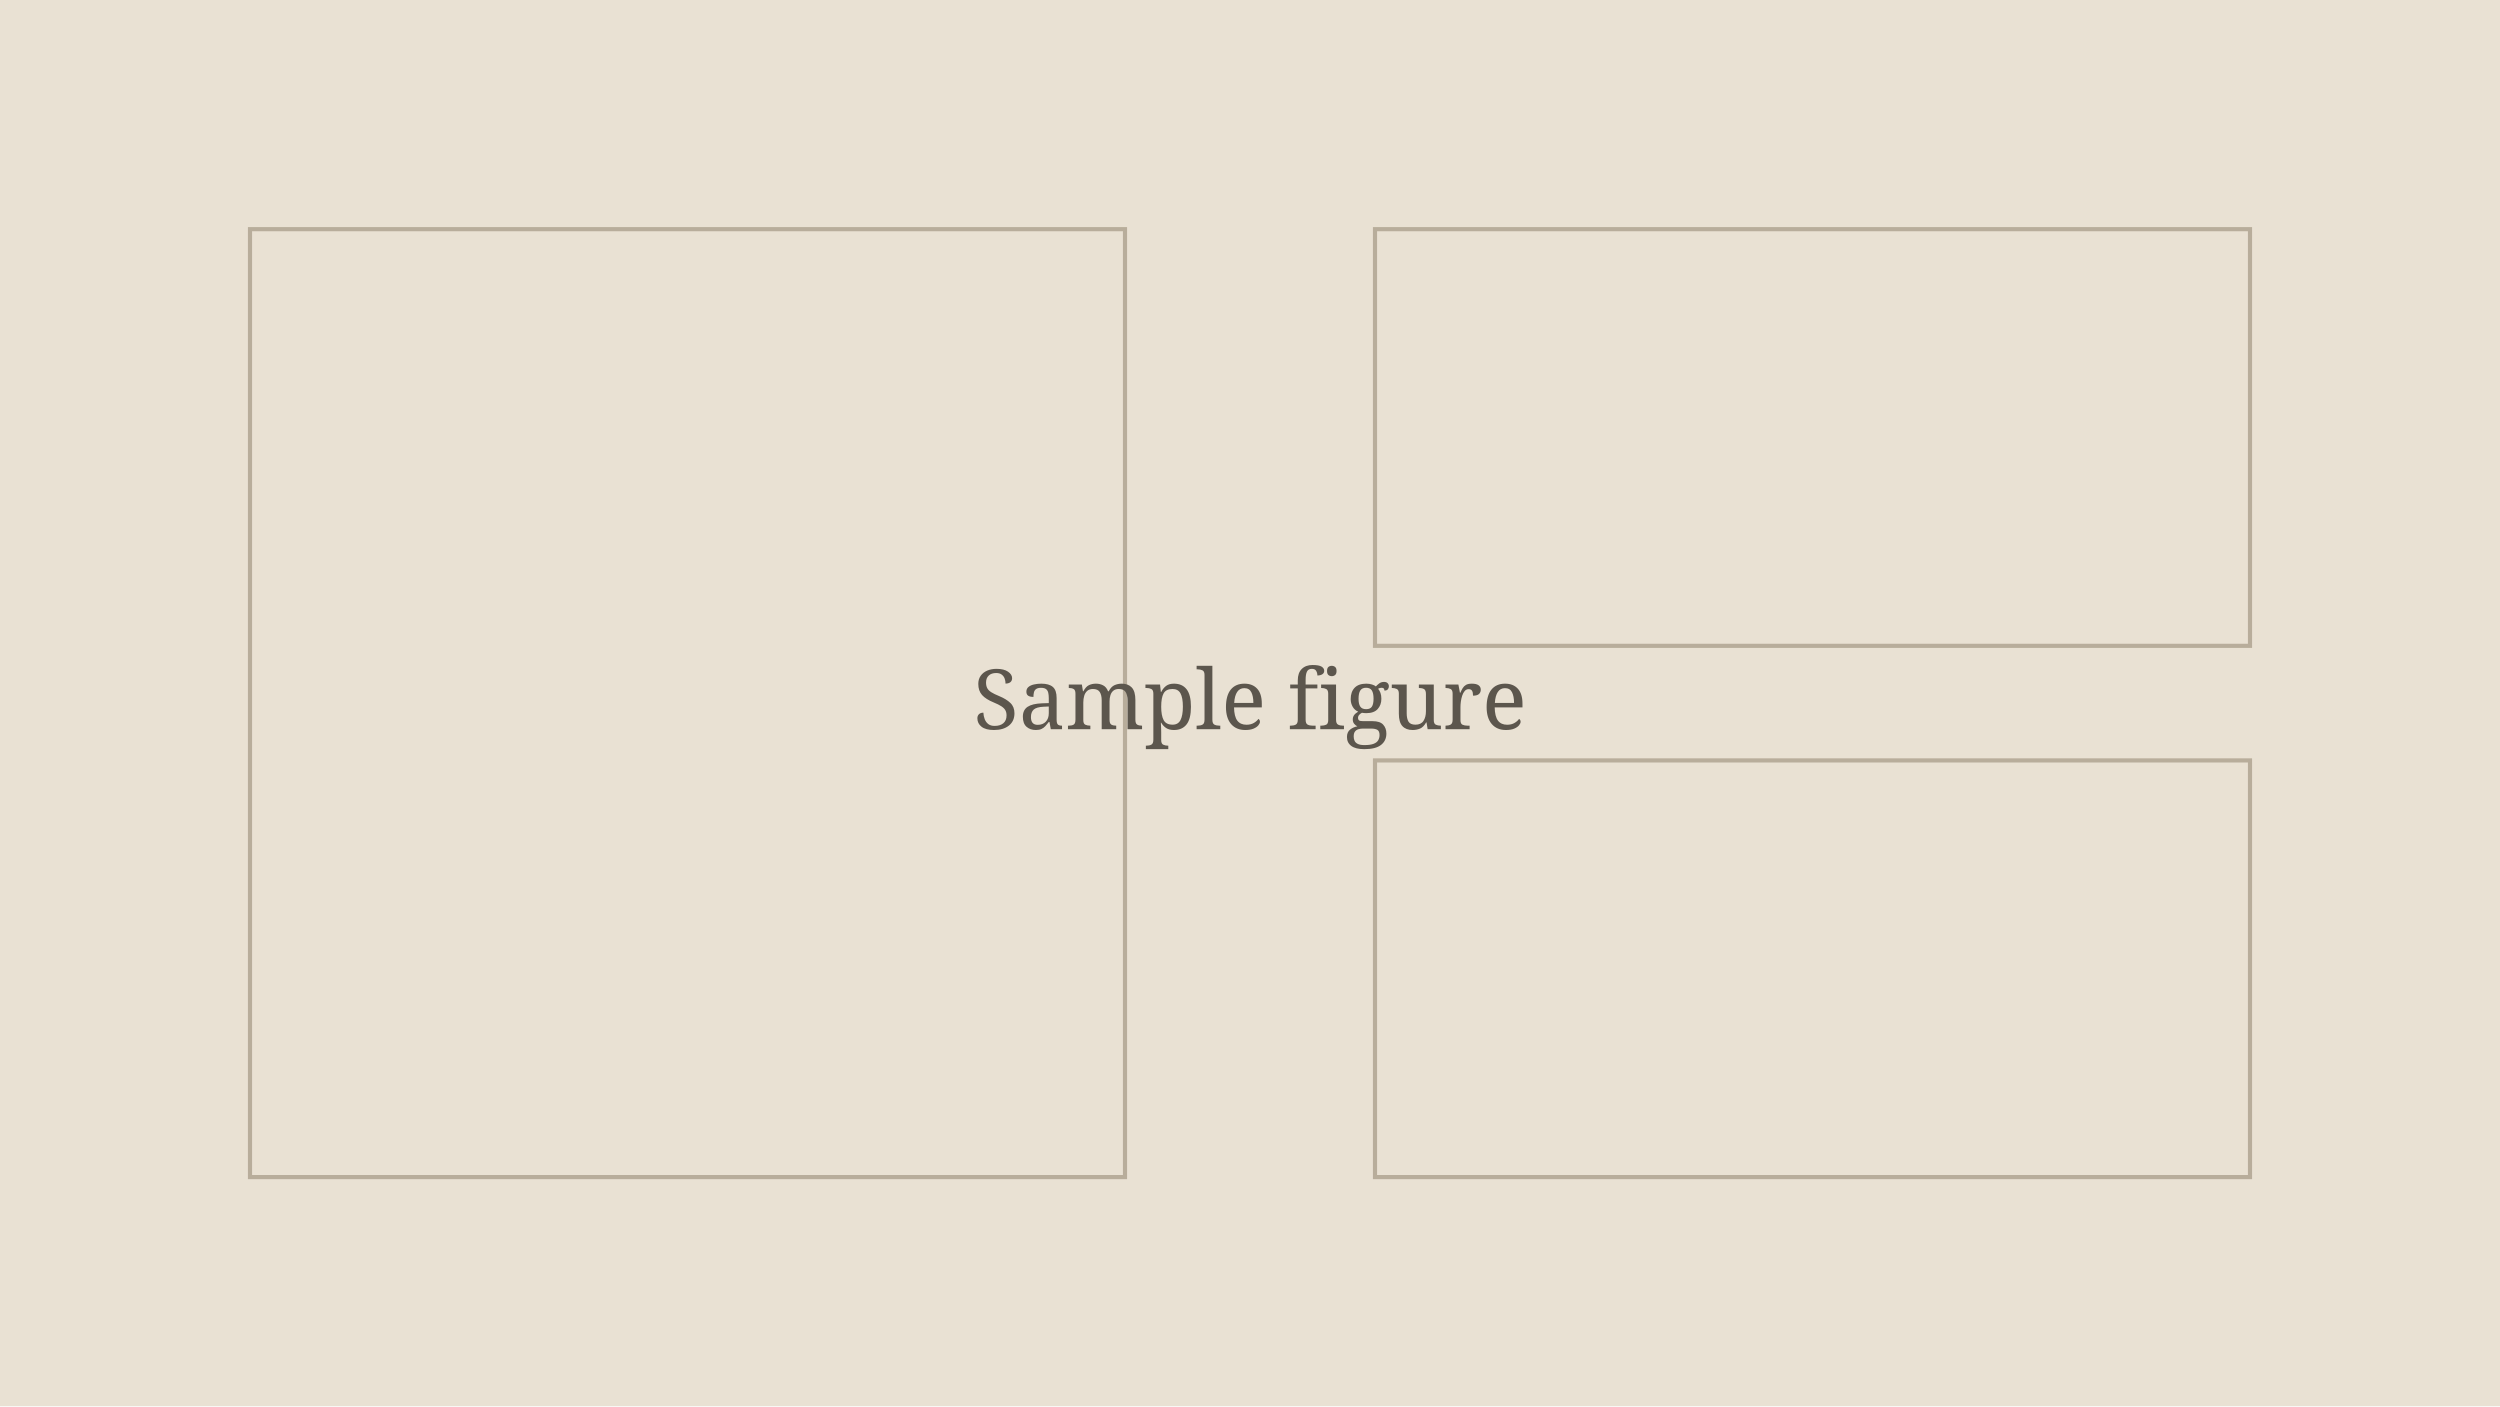
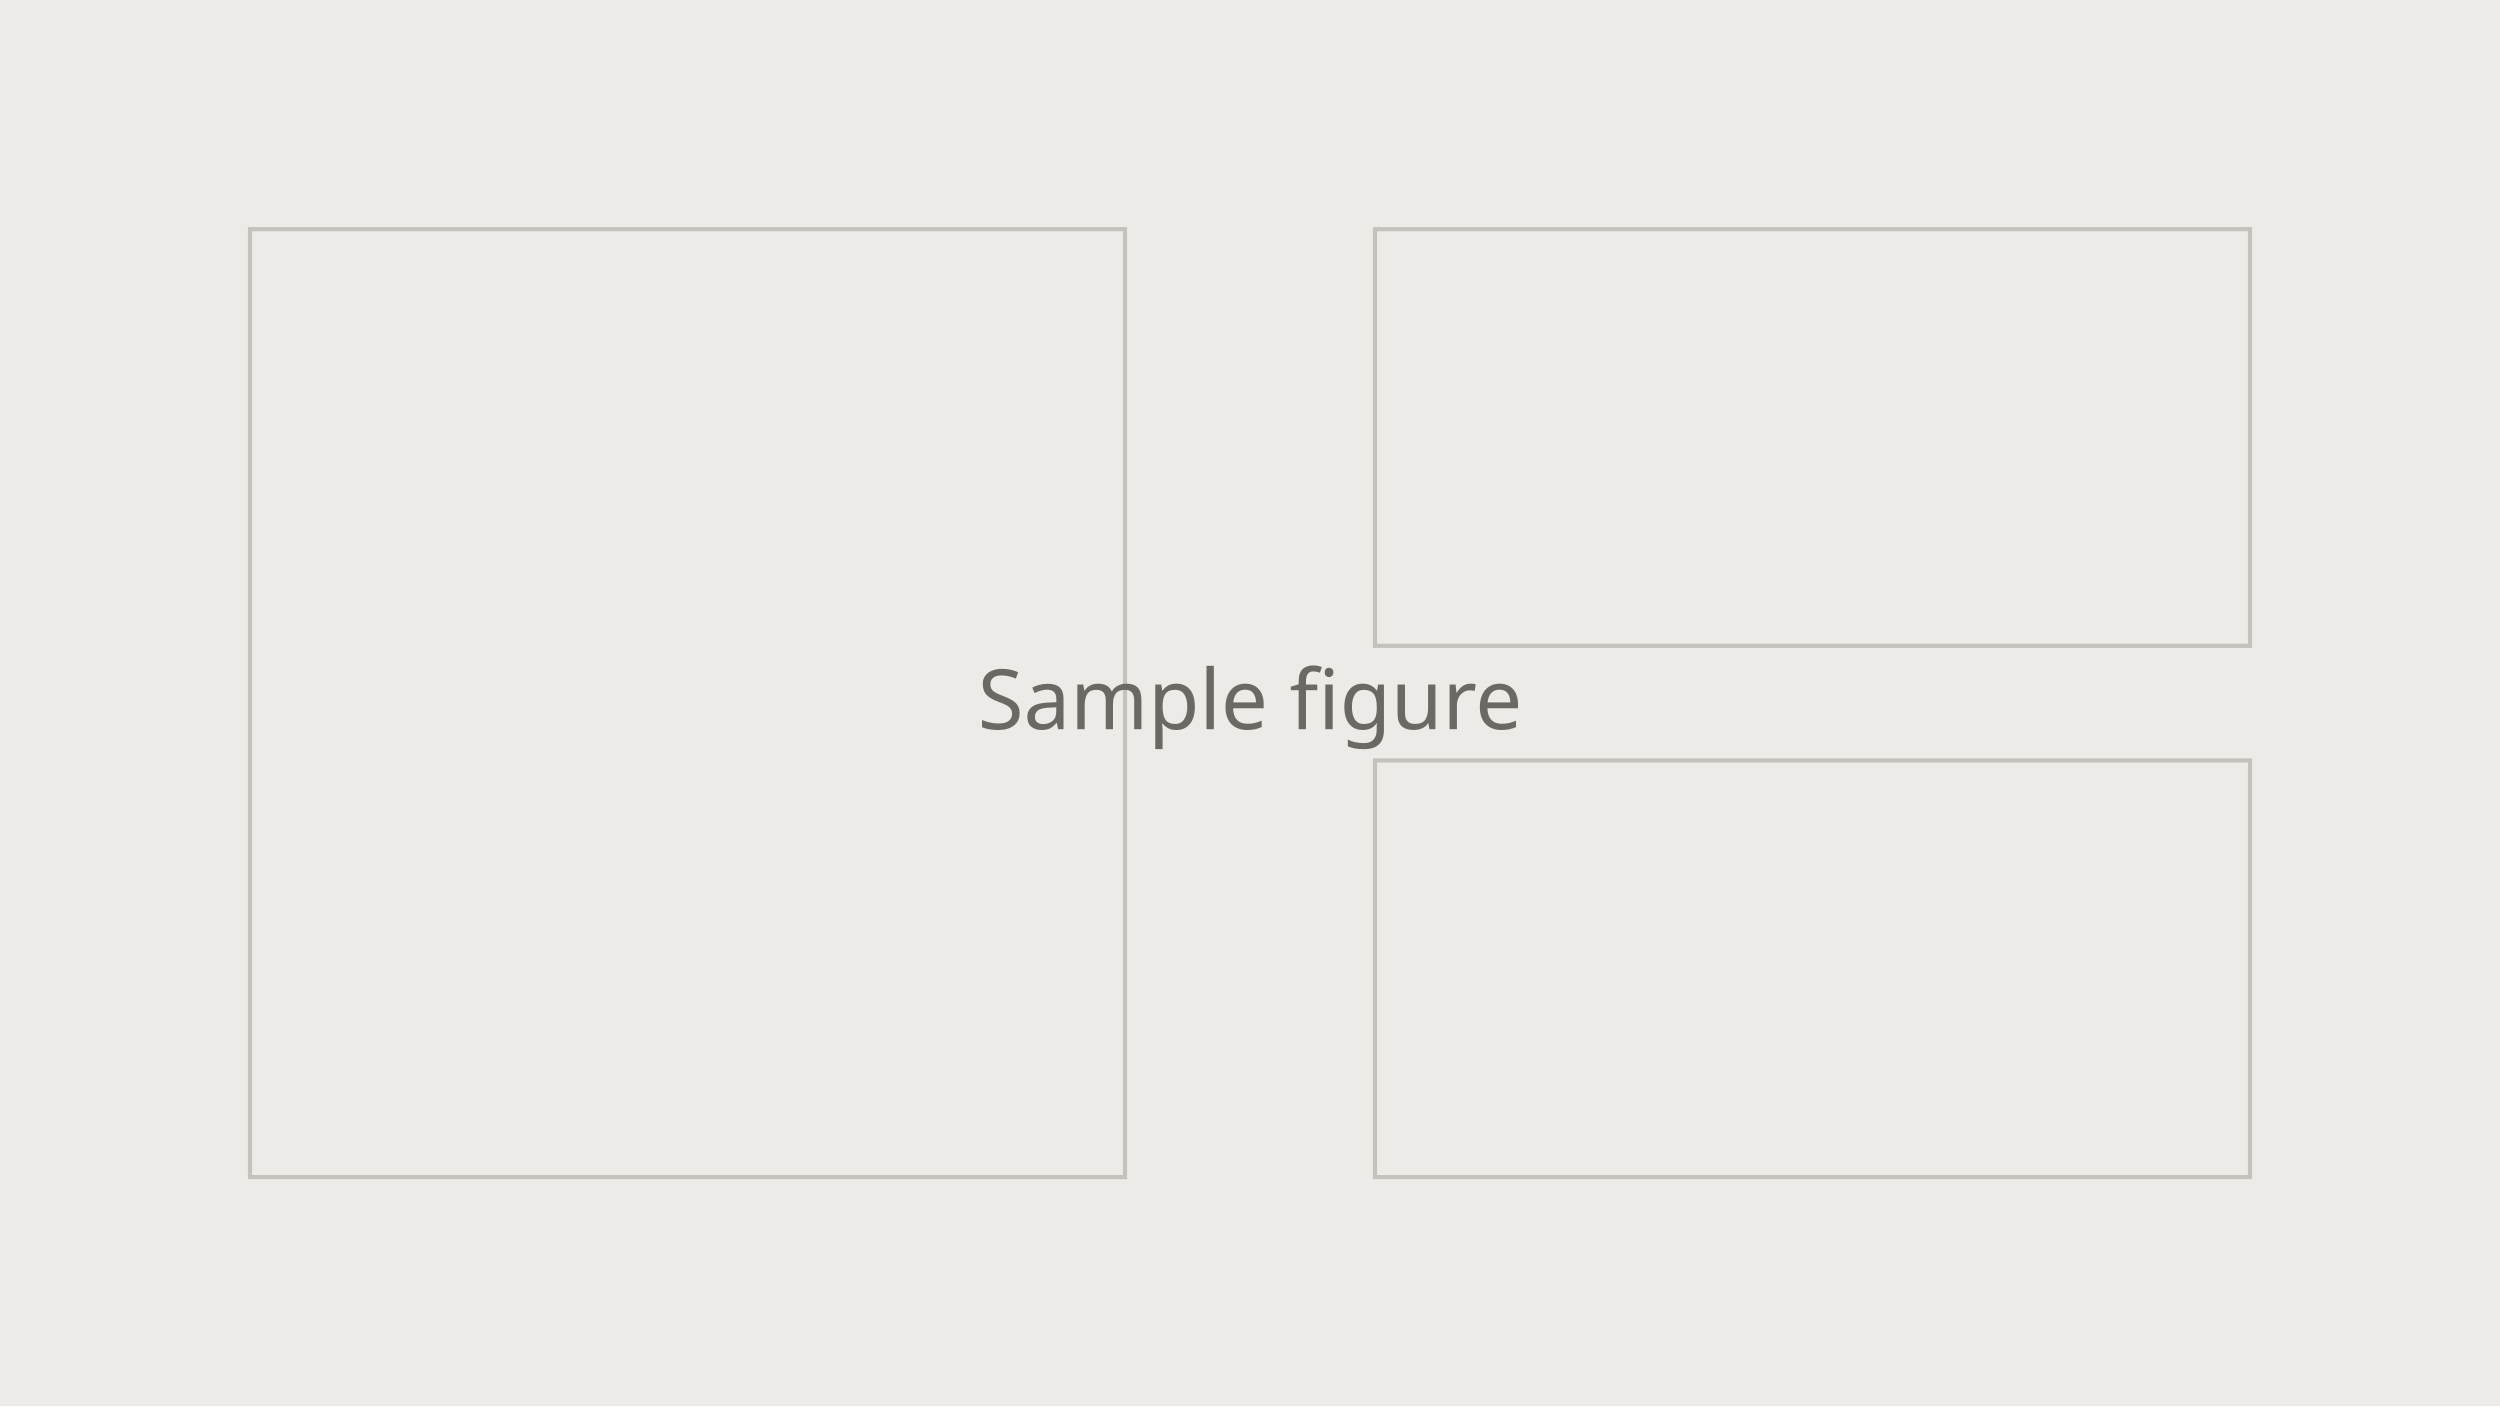
<svg xmlns="http://www.w3.org/2000/svg" viewBox="0 0 1200 675">
-   <rect width="1200" height="675" fill="#e9e1d3" />
-   <g fill="none" stroke="#b8ad9b" stroke-width="2">
+   <rect width="1200" height="675" fill="#ecebe8" />
+   <g fill="none" stroke="#c4c2bd" stroke-width="2">
    <rect x="120" y="110" width="420" height="455" />
    <rect x="660" y="110" width="420" height="200" />
    <rect x="660" y="365" width="420" height="200" />
  </g>
-   <text x="600" y="350" font-family="Georgia, serif" font-size="40" text-anchor="middle" fill="#5c564d">Sample figure</text>
+   <text x="600" y="350" font-family="system-ui, sans-serif" font-size="40" text-anchor="middle" fill="#6b6964">Sample figure</text>
</svg>
